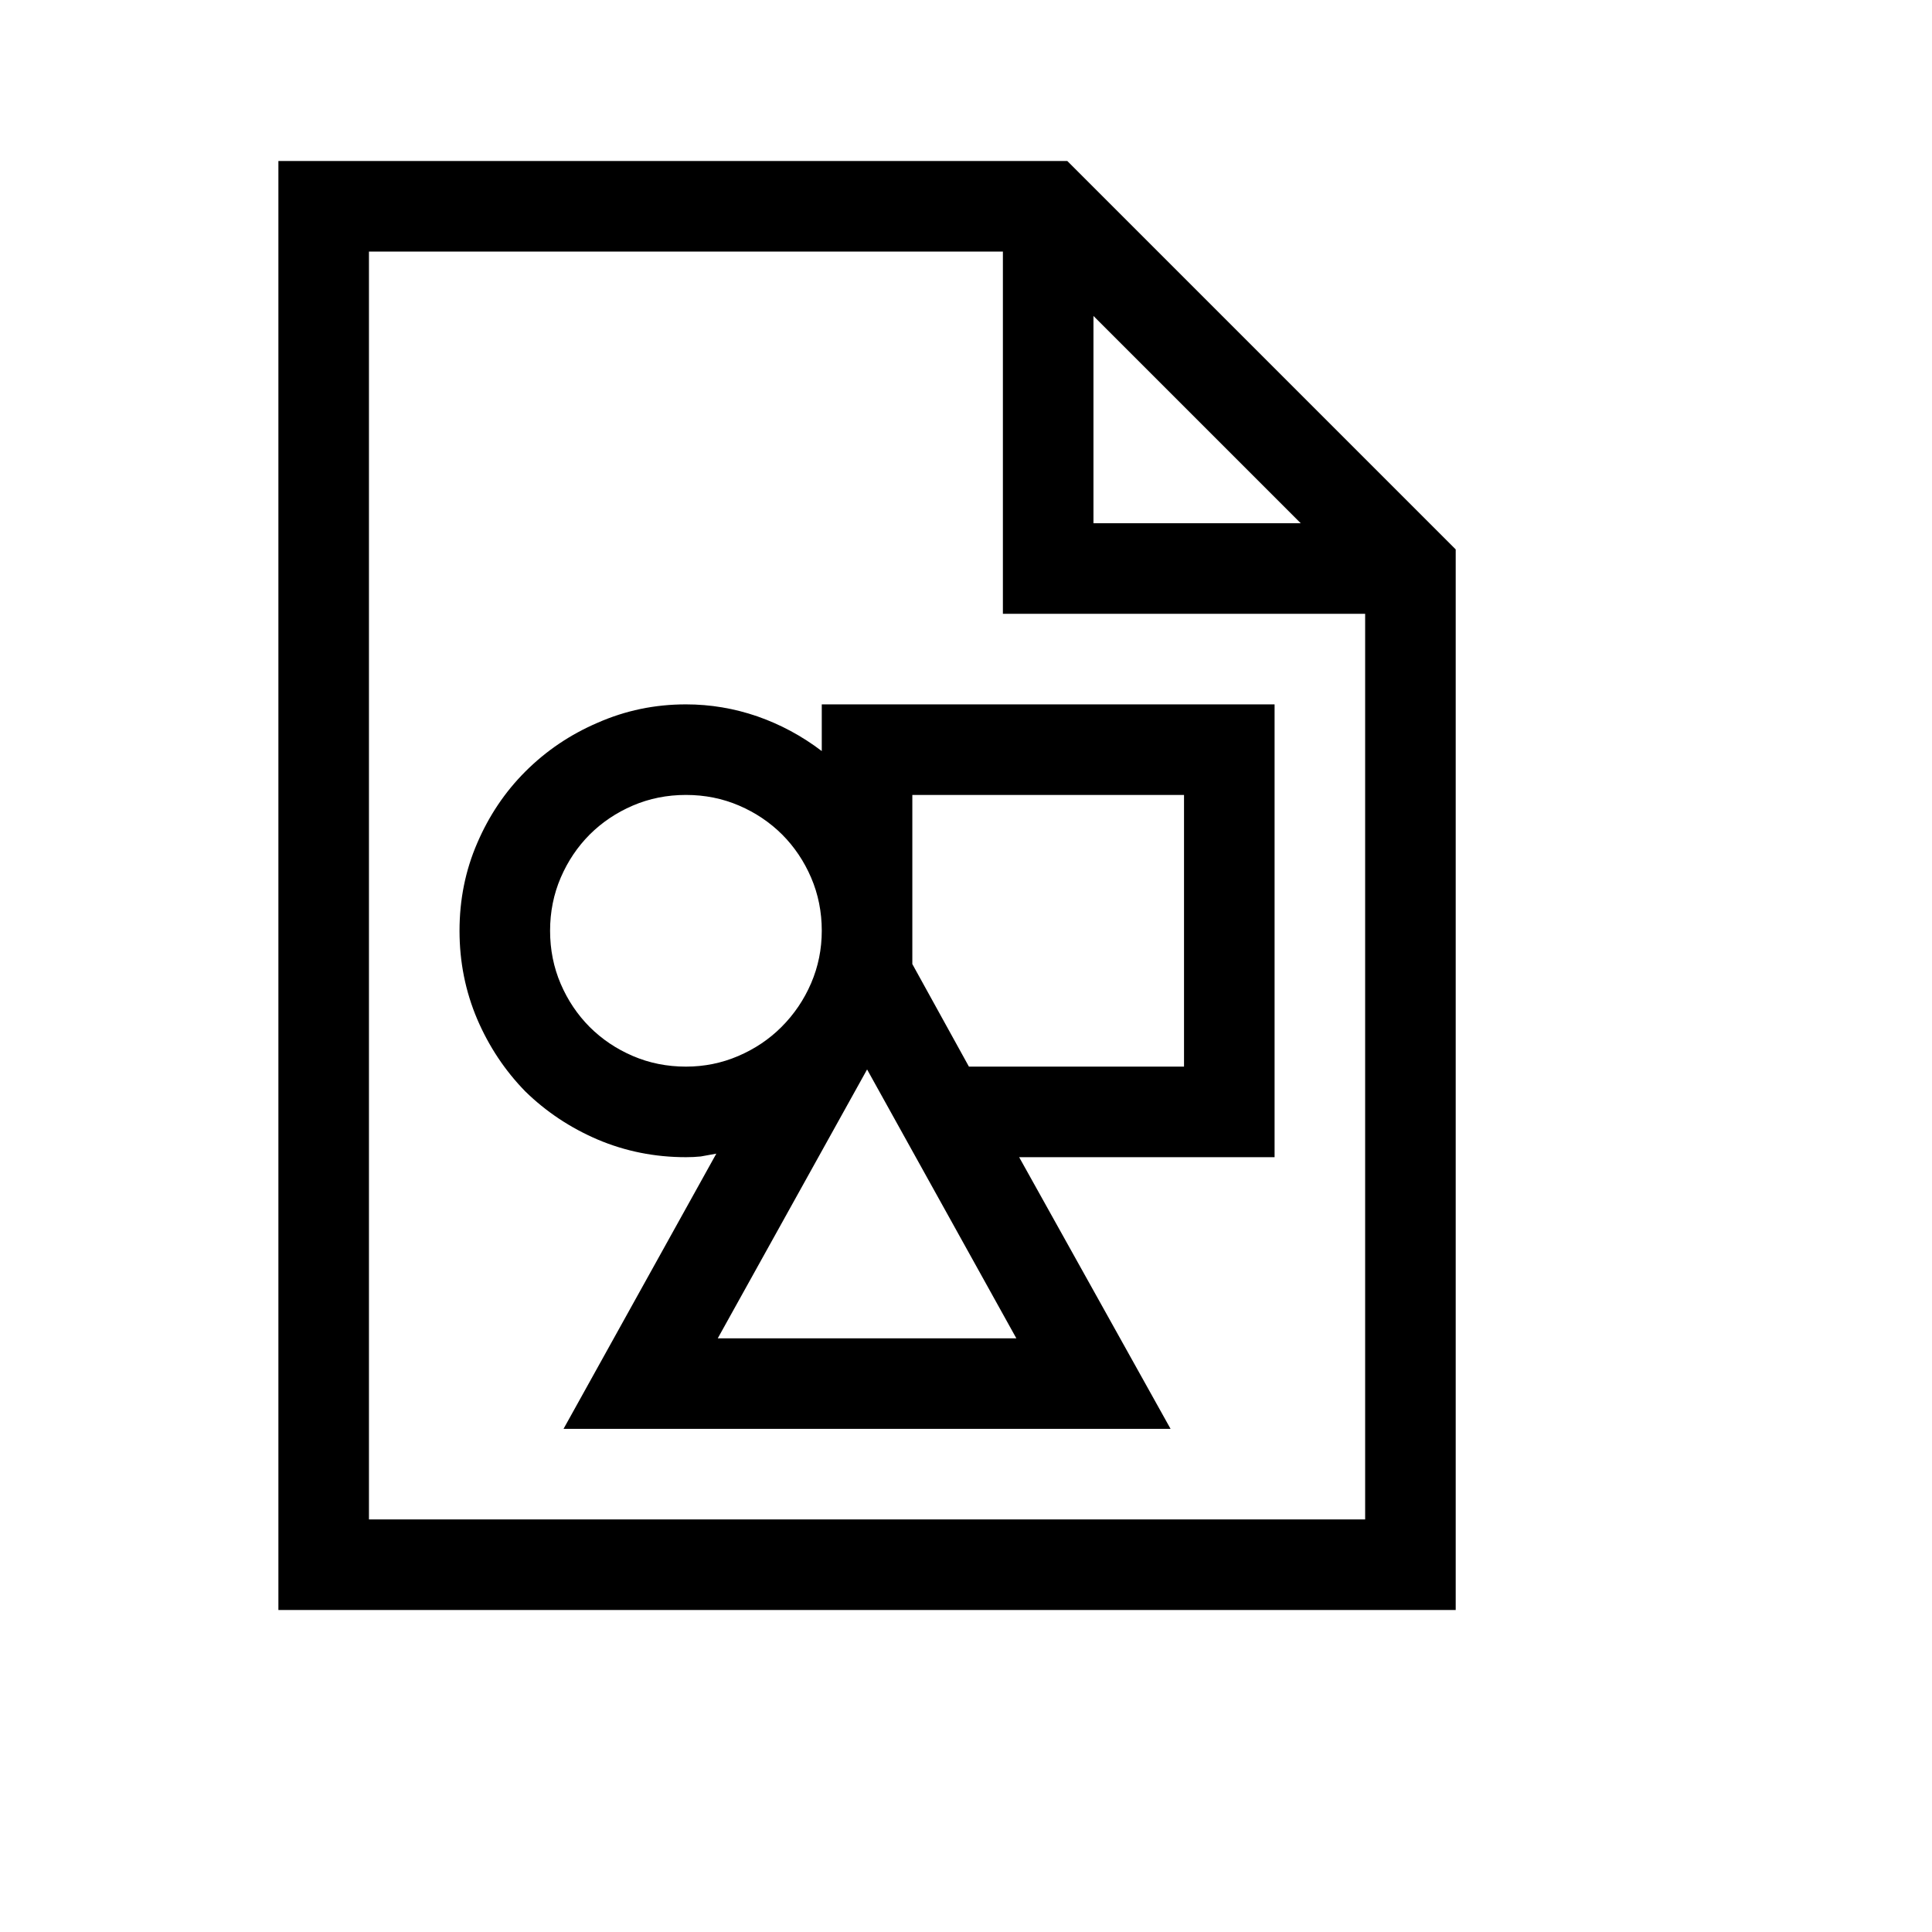
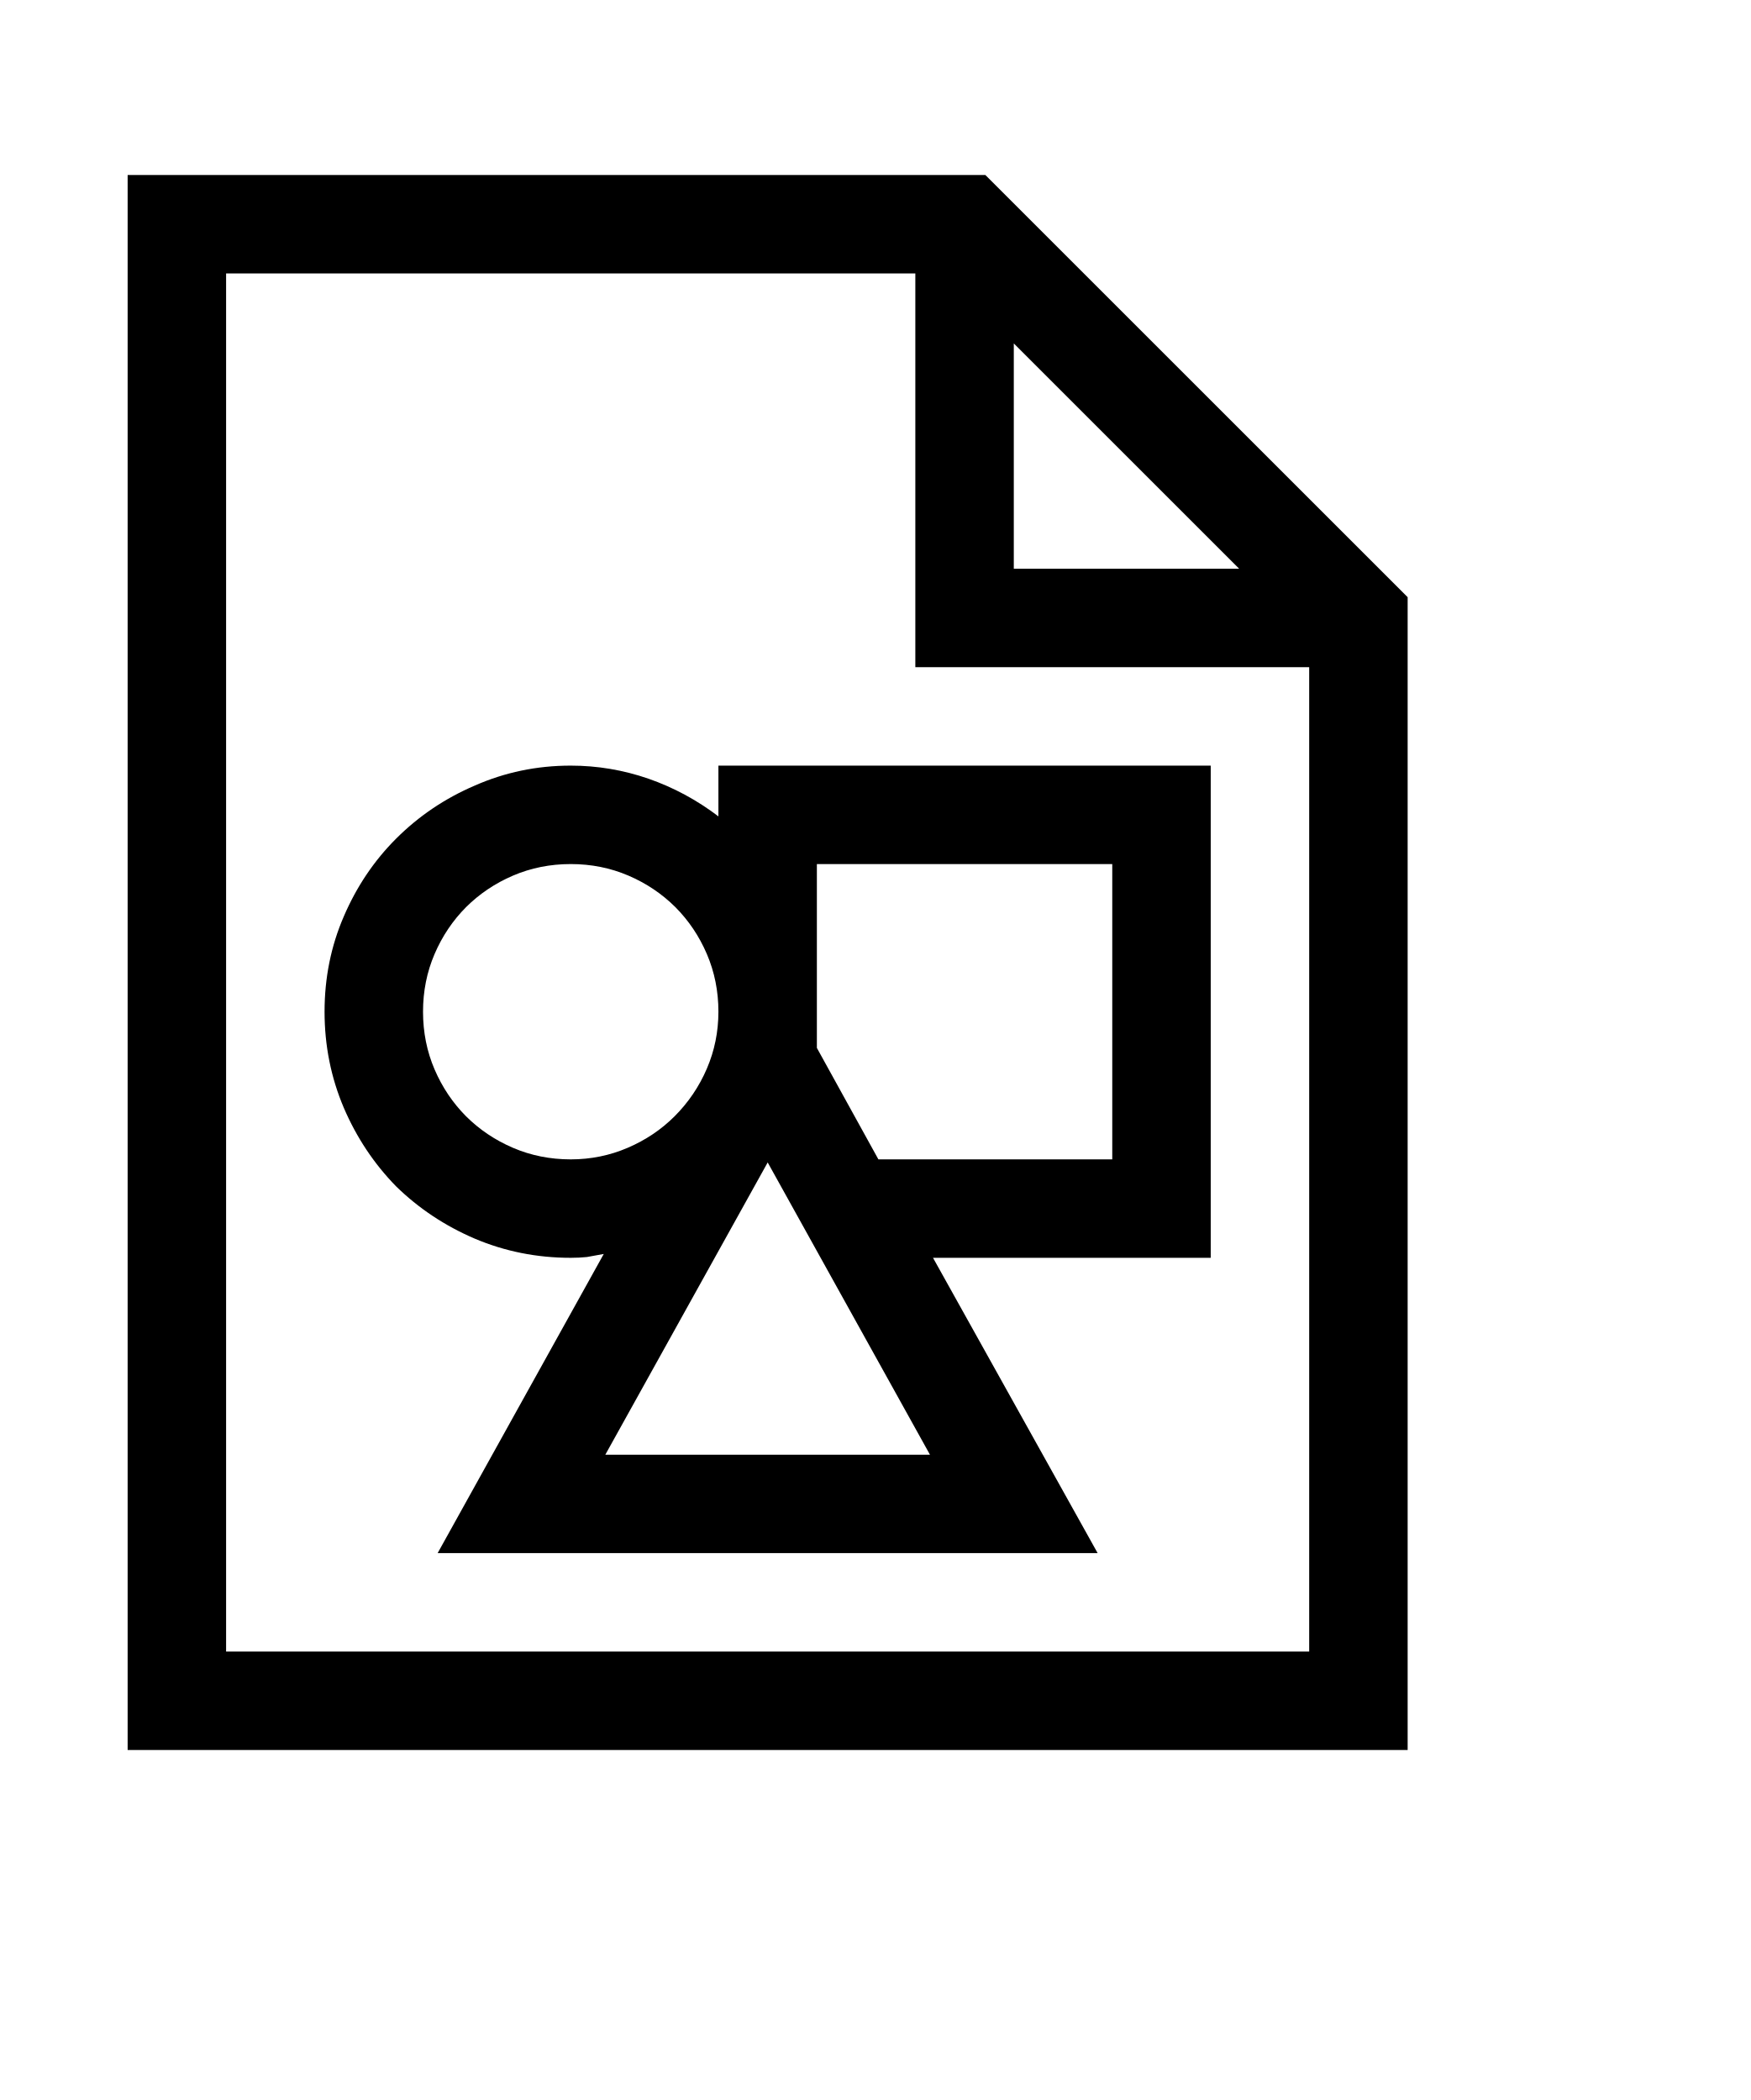
- <svg xmlns="http://www.w3.org/2000/svg" width="32" height="32" viewBox="0 0 15 18" fill="none">
+ <svg xmlns="http://www.w3.org/2000/svg" viewBox="0 0 15 18" fill="none">
  <path transform="translate(1, 1.5) scale(0.75)" d="M9.925 0L14.75 4.825V18H0.125V0H9.925ZM10.25 1.925V4.5H12.825L10.25 1.925ZM13.625 16.875V5.625H9.125V1.125H1.25V16.875H13.625ZM6.875 7.33V6.75H12.5V12.375H9.327L11.208 15.75H3.667L5.565 12.331C5.501 12.343 5.437 12.354 5.372 12.366C5.313 12.372 5.252 12.375 5.188 12.375C4.801 12.375 4.435 12.302 4.089 12.155C3.749 12.009 3.45 11.81 3.192 11.558C2.94 11.3 2.741 11.001 2.595 10.661C2.448 10.315 2.375 9.949 2.375 9.562C2.375 9.176 2.448 8.812 2.595 8.473C2.741 8.133 2.94 7.837 3.192 7.585C3.45 7.327 3.749 7.125 4.089 6.979C4.435 6.826 4.801 6.75 5.188 6.75C5.492 6.75 5.788 6.8 6.075 6.899C6.362 6.999 6.629 7.143 6.875 7.33ZM5.188 11.25C5.416 11.25 5.633 11.206 5.838 11.118C6.043 11.03 6.222 10.91 6.374 10.758C6.532 10.6 6.655 10.418 6.743 10.213C6.831 10.008 6.875 9.791 6.875 9.562C6.875 9.328 6.831 9.108 6.743 8.903C6.655 8.698 6.535 8.52 6.383 8.367C6.23 8.215 6.052 8.095 5.847 8.007C5.642 7.919 5.422 7.875 5.188 7.875C4.953 7.875 4.733 7.919 4.528 8.007C4.323 8.095 4.145 8.215 3.992 8.367C3.84 8.52 3.72 8.698 3.632 8.903C3.544 9.108 3.5 9.328 3.5 9.562C3.5 9.797 3.544 10.017 3.632 10.222C3.72 10.427 3.84 10.605 3.992 10.758C4.145 10.91 4.323 11.03 4.528 11.118C4.733 11.206 4.953 11.25 5.188 11.25ZM8 7.875V9.976L8.703 11.25H11.375V7.875H8ZM9.292 14.625L7.438 11.285L5.583 14.625H9.292Z" fill="currentColor" />
</svg>
